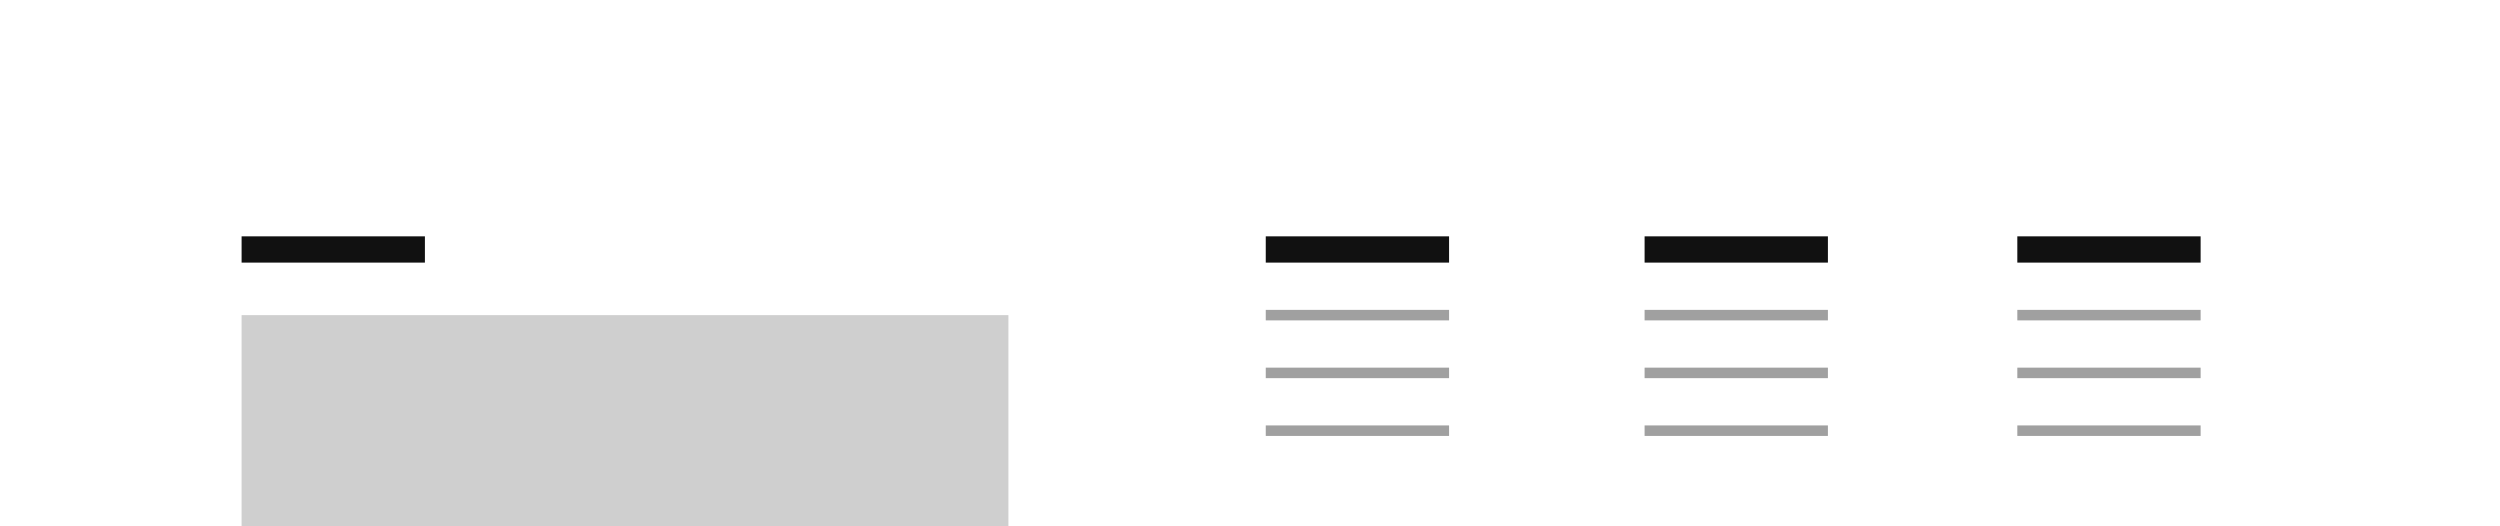
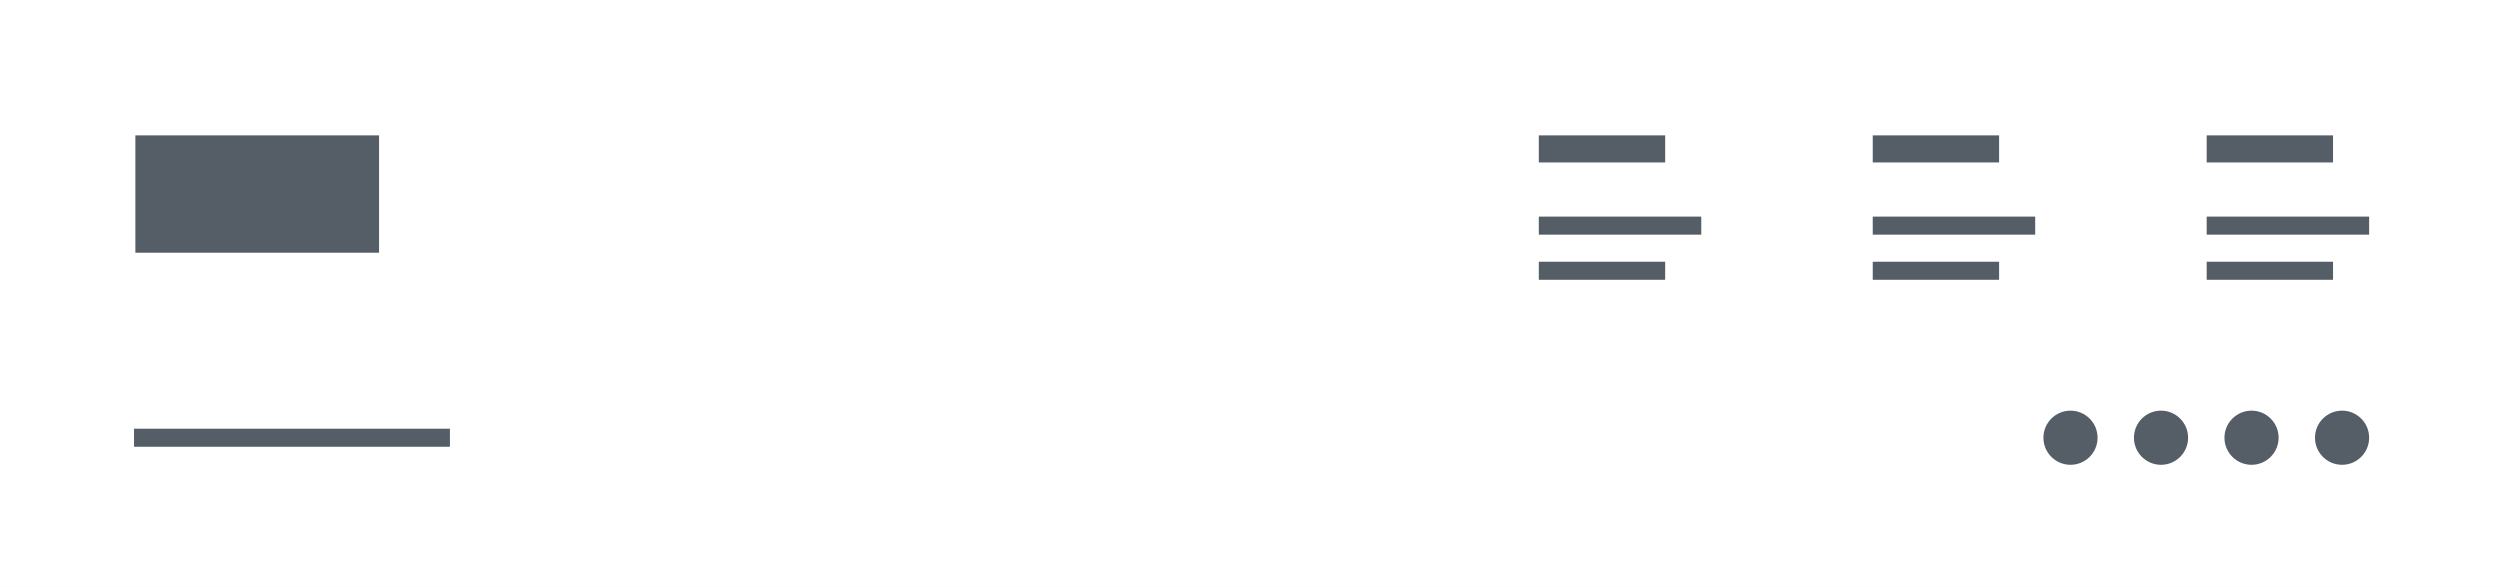
- <svg xmlns="http://www.w3.org/2000/svg" fill="none" height="100" width="476">
-   <path d="M0 0h476v218H0z" fill="#fff" />
-   <g fill="#111">
-     <rect height="12" opacity=".5" rx="6" width="12" x="357" y="143" />
-     <rect height="12" opacity=".5" rx="6" width="12" x="382" y="143" />
-     <rect height="12" opacity=".5" rx="6" width="12" x="407" y="143" />
-     <path d="M241 45h34.902v5H241zm72.131 0h34.902v5h-34.902zm70.967 0H419v5h-34.902z" />
-     <path d="M241 59h34.902v2H241zm72.131 0h34.902v2h-34.902zm70.967 0H419v2h-34.902zM241 70h34.902v2H241z" opacity=".4" />
-     <path d="M46 45h34.902v5H46z" />
-     <path d="M46 60h146v47H46z" opacity=".2" />
-     <path d="M313.131 70h34.902v2h-34.902zm70.967 0H419v2h-34.902zM241 81h34.902v2H241zm72.131 0h34.902v2h-34.902zm70.967 0H419v2h-34.902z" opacity=".4" />
-     <path d="M46 147h103v4H46z" opacity=".3" />
+ <svg xmlns="http://www.w3.org/2000/svg" height="130" viewBox="0 0 554 130" width="554">
+   <g fill="none" fill-rule="evenodd">
+     <path d="m0 0h554v130h-554z" fill="#fff" />
+     <path d="m0 0h554v130h-554z" fill="#fff" />
+     <g fill="#555d66">
+       <path d="m341 48h36v4h-36z" />
+       <path d="m341 58h28v4h-28z" />
+       <path d="m341 30h28v6h-28z" />
+       <path d="m415 30h28v6h-28z" />
+       <path d="m489 30h28v6h-28z" />
+       <path d="m30 30h54v26h-54z" />
+       <path d="m415 48h36v4h-36z" />
+       <path d="m415 58h28v4h-28z" />
+       <path d="m489 48h36v4h-36z" />
+       <path d="m489 58h28v4h-28z" />
+       <circle cx="458.821" cy="97" r="6" />
+       <circle cx="478.881" cy="97" r="6" />
+       <circle cx="519" cy="97" r="6" />
+       <circle cx="498.94" cy="97" r="6" />
+       <path d="m29.701 95h70v4h-70z" />
+     </g>
  </g>
</svg>
